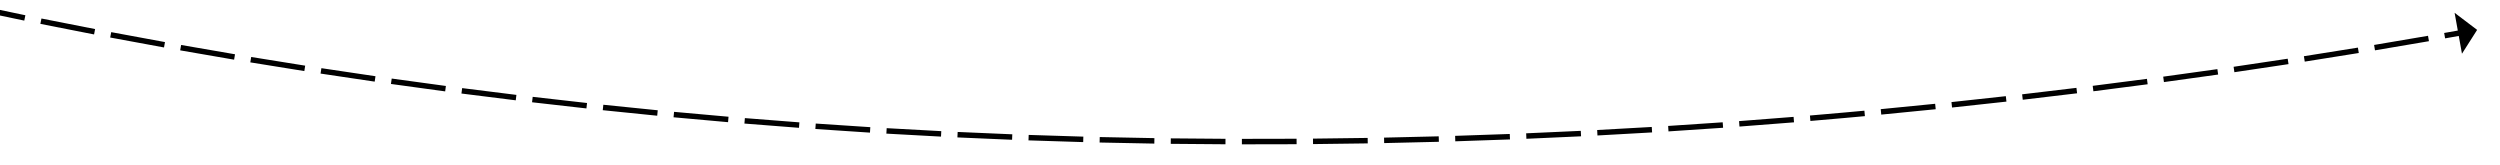
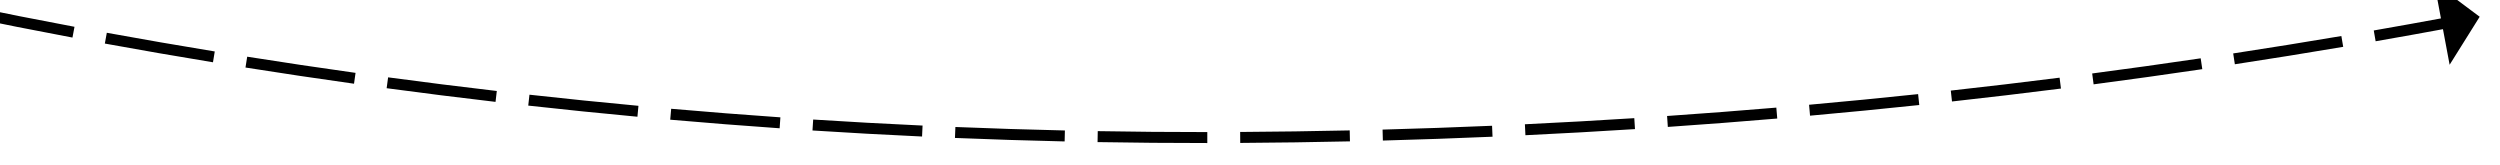
- <svg xmlns="http://www.w3.org/2000/svg" version="1.1" width="914px" height="60px" viewBox="1792 834  914 60">
-   <g transform="matrix(0.9612617 0.2756374 -0.2756374 0.9612617 325.2731 -586.4385 )">
-     <path d="M 964.286 869.444  C 957.895 867.559  951.51 865.648  945.133 863.714  L 944.552 865.628  C 950.934 867.564  957.324 869.475  963.72 871.363  L 964.286 869.444  Z M 989.25 876.675  C 982.84 874.852  976.437 873.006  970.041 871.135  L 969.479 873.054  C 975.88 874.927  982.288 876.775  988.703 878.598  L 989.25 876.675  Z M 1014.285 883.656  C 1007.857 881.898  1001.436 880.115  995.021 878.308  L 994.479 880.233  C 1000.898 882.042  1007.324 883.826  1013.757 885.585  L 1014.285 883.656  Z M 1039.388 890.389  C 1032.943 888.695  1026.504 886.976  1020.072 885.232  L 1019.549 887.163  C 1025.986 888.907  1032.429 890.628  1038.879 892.323  L 1039.388 890.389  Z M 1064.556 896.872  C 1058.094 895.242  1051.639 893.587  1045.19 891.907  L 1044.686 893.843  C 1051.14 895.524  1057.6 897.18  1064.067 898.811  L 1064.556 896.872  Z M 1089.788 903.105  C 1083.31 901.539  1076.839 899.948  1070.373 898.333  L 1069.888 900.273  C 1076.359 901.89  1082.835 903.482  1089.318 905.049  L 1089.788 903.105  Z M 1115.08 909.086  C 1108.587 907.585  1102.1 906.058  1095.619 904.507  L 1095.154 906.452  C 1101.64 908.005  1108.132 909.532  1114.629 911.035  L 1115.08 909.086  Z M 1140.43 914.816  C 1133.923 913.379  1127.421 911.918  1120.925 910.431  L 1120.479 912.381  C 1126.98 913.868  1133.487 915.331  1139.999 916.769  L 1140.43 914.816  Z M 1165.838 920.286  C 1159.315 918.918  1152.799 917.524  1146.288 916.103  L 1145.862 918.057  C 1152.378 919.479  1158.9 920.875  1165.427 922.243  L 1165.838 920.286  Z M 1191.302 925.481  C 1184.766 924.184  1178.234 922.86  1171.709 921.509  L 1171.303 923.467  C 1177.834 924.82  1184.371 926.145  1190.913 927.443  L 1191.302 925.481  Z M 1216.821 930.401  C 1210.271 929.175  1203.726 927.921  1197.186 926.641  L 1196.802 928.603  C 1203.347 929.885  1209.898 931.139  1216.453 932.367  L 1216.821 930.401  Z M 1242.392 935.045  C 1235.829 933.89  1229.271 932.707  1222.718 931.497  L 1222.355 933.464  C 1228.913 934.675  1235.477 935.859  1242.045 937.015  L 1242.392 935.045  Z M 1268.011 939.414  C 1261.436 938.329  1254.866 937.217  1248.3 936.078  L 1247.958 938.048  C 1254.529 939.189  1261.105 940.301  1267.686 941.387  L 1268.011 939.414  Z M 1293.676 943.505  C 1287.09 942.491  1280.508 941.451  1273.93 940.382  L 1273.609 942.356  C 1280.193 943.426  1286.78 944.467  1293.372 945.482  L 1293.676 943.505  Z M 1319.384 947.32  C 1312.787 946.377  1306.194 945.407  1299.605 944.41  L 1299.306 946.387  C 1305.9 947.385  1312.499 948.356  1319.101 949.299  L 1319.384 947.32  Z M 1345.131 950.856  C 1338.524 949.985  1331.921 949.086  1325.322 948.16  L 1325.044 950.141  C 1331.649 951.068  1338.257 951.967  1344.87 952.839  L 1345.131 950.856  Z M 1370.916 954.117  C 1370.276 954.039  1369.636 953.961  1368.996 953.882  C 1363.021 953.155  1357.048 952.405  1351.078 951.633  L 1350.822 953.617  C 1356.796 954.389  1362.774 955.14  1368.754 955.868  C 1369.394 955.946  1370.034 956.024  1370.674 956.102  L 1370.916 954.117  Z M 1396.731 957.109  C 1390.107 956.38  1383.487 955.622  1376.87 954.834  L 1376.634 956.82  C 1383.256 957.609  1389.883 958.368  1396.513 959.097  L 1396.731 957.109  Z M 1422.58 959.8  C 1415.948 959.149  1409.319 958.468  1402.693 957.757  L 1402.48 959.745  C 1409.112 960.457  1415.746 961.139  1422.384 961.791  L 1422.58 959.8  Z M 1448.458 962.19  C 1441.819 961.616  1435.183 961.012  1428.549 960.378  L 1428.359 962.369  C 1434.998 963.004  1441.641 963.608  1448.285 964.183  L 1448.458 962.19  Z M 1474.362 964.279  C 1467.717 963.782  1461.074 963.255  1454.433 962.699  L 1454.266 964.692  C 1460.913 965.249  1467.562 965.776  1474.213 966.273  L 1474.362 964.279  Z M 1500.289 966.066  C 1493.638 965.646  1486.99 965.197  1480.343 964.718  L 1480.199 966.713  C 1486.852 967.192  1493.506 967.642  1500.163 968.062  L 1500.289 966.066  Z M 1526.234 967.551  C 1519.579 967.209  1512.926 966.837  1506.275 966.435  L 1506.154 968.432  C 1512.812 968.834  1519.471 969.206  1526.132 969.548  L 1526.234 967.551  Z M 1552.196 968.734  C 1545.537 968.469  1538.88 968.175  1532.224 967.851  L 1532.127 969.848  C 1538.789 970.173  1545.452 970.467  1552.116 970.732  L 1552.196 968.734  Z M 1578.169 969.614  C 1571.508 969.427  1564.848 969.21  1558.189 968.964  L 1558.115 970.962  C 1564.78 971.209  1571.446 971.426  1578.113 971.613  L 1578.169 969.614  Z M 1604.151 970.192  C 1597.488 970.083  1590.826 969.944  1584.164 969.775  L 1584.113 971.774  C 1590.781 971.943  1597.449 972.083  1604.118 972.192  L 1604.151 970.192  Z M 1630.137 970.468  C 1623.474 970.436  1616.81 970.374  1610.147 970.283  L 1610.12 972.283  C 1616.789 972.374  1623.458 972.436  1630.128 972.468  L 1630.137 970.468  Z M 1656.126 970.441  C 1649.462 970.487  1642.798 970.503  1636.135 970.489  L 1636.131 972.489  C 1642.8 972.503  1649.47 972.487  1656.139 972.441  L 1656.126 970.441  Z M 1682.112 970.112  C 1675.449 970.235  1668.786 970.328  1662.123 970.392  L 1662.142 972.392  C 1668.811 972.328  1675.48 972.235  1682.149 972.111  L 1682.112 970.112  Z M 1708.092 969.48  C 1701.432 969.68  1694.77 969.851  1688.108 969.993  L 1688.15 971.992  C 1694.818 971.851  1701.486 971.68  1708.153 971.479  L 1708.092 969.48  Z M 1734.064 968.545  C 1727.406 968.824  1720.747 969.072  1714.087 969.291  L 1714.152 971.29  C 1720.818 971.071  1727.483 970.822  1734.147 970.543  L 1734.064 968.545  Z M 1760.022 967.309  C 1753.368 967.664  1746.713 967.99  1740.055 968.287  L 1740.144 970.285  C 1746.807 969.988  1753.469 969.662  1760.129 969.306  L 1760.022 967.309  Z M 1785.965 965.77  C 1779.316 966.203  1772.664 966.606  1766.011 966.98  L 1766.123 968.977  C 1772.782 968.603  1779.44 968.199  1786.095 967.765  L 1785.965 965.77  Z M 1811.887 963.928  C 1811.566 963.953  1811.245 963.978  1810.923 964.003  C 1804.601 964.486  1798.276 964.942  1791.949 965.372  L 1792.085 967.367  C 1798.417 966.937  1804.748 966.481  1811.077 965.997  C 1811.399 965.972  1811.72 965.947  1812.042 965.922  L 1811.887 963.928  Z M 1837.785 961.76  C 1831.147 962.355  1824.508 962.919  1817.866 963.455  L 1818.026 965.448  C 1824.674 964.913  1831.32 964.347  1837.963 963.752  L 1837.785 961.76  Z M 1863.655 959.291  C 1857.025 959.962  1850.393 960.605  1843.757 961.217  L 1843.941 963.208  C 1850.583 962.596  1857.221 961.953  1863.857 961.28  L 1863.655 959.291  Z M 1889.495 956.52  C 1882.874 957.269  1876.249 957.988  1869.621 958.678  L 1869.828 960.667  C 1876.462 959.977  1883.093 959.257  1889.72 958.508  L 1889.495 956.52  Z M 1915.301 953.449  C 1908.689 954.275  1902.073 955.071  1895.454 955.838  L 1895.684 957.825  C 1902.309 957.057  1908.931 956.26  1915.549 955.434  L 1915.301 953.449  Z M 1941.07 950.078  C 1934.468 950.981  1927.862 951.854  1921.252 952.698  L 1921.505 954.682  C 1928.121 953.837  1934.733 952.963  1941.341 952.059  L 1941.07 950.078  Z M 1966.798 946.407  C 1960.206 947.387  1953.611 948.337  1947.011 949.257  L 1947.287 951.238  C 1953.893 950.317  1960.495 949.366  1967.092 948.385  L 1966.798 946.407  Z M 1992.481 942.437  C 1985.901 943.493  1979.317 944.52  1972.729 945.517  L 1973.028 947.495  C 1979.623 946.496  1986.213 945.469  1992.798 944.411  L 1992.481 942.437  Z M 2018.116 938.168  C 2011.549 939.3  2004.978 940.404  1998.401 941.478  L 1998.723 943.452  C 2005.306 942.377  2011.883 941.272  2018.456 940.138  L 2018.116 938.168  Z M 2043.7 933.6  C 2037.147 934.81  2030.588 935.989  2024.025 937.14  L 2024.37 939.11  C 2030.939 937.958  2037.504 936.777  2044.063 935.567  L 2043.7 933.6  Z M 2069.229 928.736  C 2062.69 930.021  2056.146 931.277  2049.596 932.504  L 2049.964 934.47  C 2056.52 933.242  2063.07 931.985  2069.614 930.698  L 2069.229 928.736  Z M 2094.699 923.574  C 2088.176 924.936  2081.647 926.268  2075.112 927.571  L 2075.503 929.532  C 2082.044 928.228  2088.579 926.895  2095.108 925.532  L 2094.699 923.574  Z M 2120.108 918.116  C 2113.601 919.554  2107.088 920.962  2100.568 922.341  L 2100.982 924.298  C 2107.507 922.917  2114.026 921.508  2120.539 920.069  L 2120.108 918.116  Z M 2145.451 912.363  C 2138.962 913.876  2132.465 915.36  2125.962 916.815  L 2126.399 918.767  C 2132.908 917.311  2139.41 915.825  2145.905 914.311  L 2145.451 912.363  Z M 2170.726 906.315  C 2164.254 907.904  2157.776 909.463  2151.29 910.994  L 2151.749 912.94  C 2158.241 911.408  2164.725 909.848  2171.203 908.258  L 2170.726 906.315  Z M 2195.928 899.974  C 2189.476 901.637  2183.016 903.272  2176.548 904.878  L 2177.03 906.819  C 2183.503 905.212  2189.969 903.576  2196.428 901.91  L 2195.928 899.974  Z M 2221.056 893.339  C 2214.623 895.078  2208.182 896.788  2201.734 898.469  L 2202.238 900.404  C 2208.692 898.722  2215.139 897.01  2221.577 895.27  L 2221.056 893.339  Z M 2246.103 886.413  C 2239.691 888.226  2233.271 890.011  2226.843 891.767  L 2227.37 893.696  C 2233.804 891.939  2240.229 890.152  2246.647 888.337  L 2246.103 886.413  Z M 2271.081 879.228  C 2264.687 881.105  2258.285 882.955  2251.875 884.778  L 2252.422 886.702  C 2258.837 884.877  2265.245 883.025  2271.644 881.147  L 2271.081 879.228  Z M 2295.979 871.775  C 2289.605 873.721  2283.223 875.64  2276.834 877.532  L 2277.402 879.45  C 2283.797 877.556  2290.183 875.635  2296.562 873.688  L 2295.979 871.775  Z M 2320.794 864.054  C 2314.442 866.068  2308.081 868.056  2301.713 870.017  L 2302.301 871.929  C 2308.675 869.966  2315.041 867.976  2321.399 865.96  L 2320.794 864.054  Z M 2345.525 856.065  C 2339.195 858.148  2332.856 860.204  2326.509 862.234  L 2327.118 864.139  C 2333.471 862.108  2339.815 860.05  2346.15 857.965  L 2345.525 856.065  Z M 2370.168 847.811  C 2363.861 849.961  2357.545 852.086  2351.22 854.184  L 2351.85 856.082  C 2358.18 853.982  2364.501 851.856  2370.814 849.704  L 2370.168 847.811  Z M 2394.721 839.29  C 2388.437 841.509  2382.144 843.701  2375.842 845.868  L 2376.493 847.759  C 2382.8 845.591  2389.098 843.397  2395.387 841.176  L 2394.721 839.29  Z M 2419.18 830.506  C 2412.921 832.792  2406.652 835.052  2400.374 837.286  L 2401.044 839.171  C 2407.328 836.935  2413.602 834.672  2419.867 832.384  L 2419.18 830.506  Z M 2443.544 821.457  C 2437.309 823.811  2431.065 826.139  2424.811 828.441  L 2425.502 830.318  C 2431.761 828.014  2438.01 825.684  2444.25 823.329  L 2443.544 821.457  Z M 2467.808 812.147  C 2465.597 813.009  2463.384 813.868  2461.171 814.724  C 2457.169 816.27  2453.162 817.807  2449.152 819.332  L 2449.863 821.201  C 2453.877 819.675  2457.886 818.137  2461.892 816.589  C 2464.107 815.733  2466.321 814.873  2468.534 814.011  L 2467.808 812.147  Z M 2491.977 802.59  C 2485.792 805.071  2479.597 807.529  2473.394 809.963  L 2474.124 811.825  C 2480.333 809.389  2486.532 806.929  2492.721 804.446  L 2491.977 802.59  Z M 2516.049 792.792  C 2509.889 795.335  2503.72 797.854  2497.541 800.35  L 2498.29 802.204  C 2504.473 799.707  2510.648 797.186  2516.812 794.641  L 2516.049 792.792  Z M 2540.023 782.756  C 2533.889 785.36  2527.745 787.941  2521.591 790.498  L 2522.358 792.345  C 2528.517 789.786  2534.666 787.203  2540.805 784.598  L 2540.023 782.756  Z M 2563.897 772.483  C 2557.788 775.147  2551.67 777.789  2545.542 780.407  L 2546.327 782.246  C 2552.46 779.626  2558.584 776.983  2564.696 774.316  L 2563.897 772.483  Z M 2587.667 761.972  C 2581.585 764.698  2575.493 767.4  2569.391 770.078  L 2570.195 771.91  C 2576.302 769.229  2582.398 766.525  2588.484 763.798  L 2587.667 761.972  Z M 2611.331 751.226  C 2605.277 754.012  2599.212 756.774  2593.137 759.513  L 2593.959 761.337  C 2600.039 758.595  2606.108 755.831  2612.167 753.043  L 2611.331 751.226  Z M 2634.887 740.246  C 2628.861 743.091  2622.824 745.914  2616.777 748.713  L 2617.617 750.528  C 2623.669 747.727  2629.711 744.902  2635.741 742.054  L 2634.887 740.246  Z M 2658.333 729.032  C 2652.336 731.937  2646.327 734.819  2640.308 737.679  L 2641.166 739.485  C 2647.19 736.624  2653.203 733.739  2659.205 730.832  L 2658.333 729.032  Z M 939.395 861.966  C 933.023 860.017  926.657 858.044  920.3 856.046  L 919.7 857.954  C 926.063 859.953  932.433 861.928  938.81 863.879  L 939.395 861.966  Z M 2669.173 723.75  C 2667.359 724.639  2665.544 725.526  2663.728 726.411  L 2664.604 728.209  C 2666.423 727.322  2668.241 726.434  2670.058 725.544  L 2669.173 723.75  Z M 2672.075 731.91  L 2675 722  L 2665.364 718.271  L 2672.075 731.91  Z " fill-rule="nonzero" fill="#000000" stroke="none" />
+ <svg xmlns="http://www.w3.org/2000/svg" version="1.1" width="456px" height="30px" viewBox="2134 782  456 30">
+   <g transform="matrix(0.9563048 0.2923717 -0.2923717 0.9563048 336.2284 -655.7569 )">
+     <path d="M 1741.65 820.02  C 1735.188 818.402  1728.739 816.732  1722.304 815.011  L 1721.787 816.944  C 1728.233 818.667  1734.692 820.34  1741.164 821.96  L 1741.65 820.02  Z M 1766.915 826.068  C 1760.421 824.585  1753.939 823.049  1747.469 821.462  L 1746.993 823.405  C 1753.473 824.994  1759.965 826.532  1766.47 828.018  L 1766.915 826.068  Z M 1792.3 831.591  C 1785.777 830.242  1779.264 828.842  1772.763 827.39  L 1772.327 829.341  C 1778.838 830.796  1785.361 832.199  1791.895 833.55  L 1792.3 831.591  Z M 1817.794 836.585  C 1811.244 835.373  1804.704 834.108  1798.174 832.79  L 1797.778 834.751  C 1804.319 836.07  1810.87 837.337  1817.43 838.552  L 1817.794 836.585  Z M 1843.386 841.05  C 1836.813 839.973  1830.248 838.844  1823.692 837.663  L 1823.337 839.631  C 1829.903 840.814  1836.479 841.945  1843.063 843.023  L 1843.386 841.05  Z M 1869.066 844.982  C 1862.471 844.042  1855.884 843.049  1849.305 842.004  L 1848.991 843.98  C 1855.581 845.026  1862.178 846.02  1868.784 846.962  L 1869.066 844.982  Z M 1894.822 848.38  C 1888.209 847.577  1881.602 846.722  1875.003 845.813  L 1874.731 847.795  C 1881.34 848.704  1887.957 849.561  1894.58 850.365  L 1894.822 848.38  Z M 1920.642 851.243  C 1914.014 850.577  1907.391 849.859  1900.775 849.088  L 1900.543 851.075  C 1907.17 851.847  1913.804 852.566  1920.442 853.233  L 1920.642 851.243  Z M 1946.517 853.524  C 1939.876 853.016  1933.239 852.45  1926.608 851.824  L 1926.42 853.815  C 1933.063 854.442  1939.712 855.01  1946.365 855.518  L 1946.517 853.524  Z M 1972.439 855.201  C 1965.788 854.848  1959.14 854.436  1952.496 853.964  L 1952.354 855.959  C 1959.01 856.432  1965.67 856.845  1972.333 857.198  L 1972.439 855.201  Z M 1998.393 856.274  C 1991.735 856.076  1985.08 855.819  1978.426 855.502  L 1978.331 857.5  C 1984.996 857.817  1991.664 858.075  1998.334 858.273  L 1998.393 856.274  Z M 2024.365 856.743  C 2017.705 856.7  2011.044 856.598  2004.386 856.436  L 2004.337 858.435  C 2011.008 858.597  2017.68 858.7  2024.352 858.743  L 2024.365 856.743  Z M 2050.341 856.607  C 2043.681 856.719  2037.02 856.772  2030.36 856.765  L 2030.358 858.765  C 2037.03 858.772  2043.703 858.719  2050.375 858.607  L 2050.341 856.607  Z M 2076.307 855.867  C 2069.651 856.134  2062.994 856.342  2056.334 856.49  L 2056.379 858.49  C 2063.05 858.341  2069.719 858.133  2076.387 857.866  L 2076.307 855.867  Z M 2102.248 854.523  C 2095.601 854.945  2088.95 855.308  2082.296 855.611  L 2082.387 857.609  C 2089.052 857.305  2095.715 856.942  2102.375 856.519  L 2102.248 854.523  Z M 2128.151 852.576  C 2121.515 853.152  2114.874 853.67  2108.229 854.127  L 2108.367 856.123  C 2115.024 855.664  2121.676 855.146  2128.324 854.568  L 2128.151 852.576  Z M 2154 850.016  C 2150.601 850.395  2147.201 850.758  2143.799 851.105  C 2140.575 851.431  2137.349 851.743  2134.122 852.041  L 2134.305 854.032  C 2137.539 853.734  2140.771 853.421  2144.001 853.095  C 2147.409 852.747  2150.816 852.383  2154.221 852.004  L 2154 850.016  Z M 2179.781 846.84  C 2173.18 847.731  2166.571 848.564  2159.956 849.337  L 2160.188 851.323  C 2166.815 850.549  2173.436 849.715  2180.048 848.822  L 2179.781 846.84  Z M 2205.481 843.065  C 2198.903 844.11  2192.315 845.095  2185.719 846.022  L 2185.998 848.003  C 2192.605 847.074  2199.205 846.087  2205.795 845.04  L 2205.481 843.065  Z M 2231.087 838.693  C 2224.534 839.89  2217.972 841.029  2211.399 842.109  L 2211.723 844.083  C 2218.308 843.001  2224.882 841.86  2231.446 840.66  L 2231.087 838.693  Z M 2256.584 833.726  C 2250.061 835.076  2243.526 836.367  2236.981 837.599  L 2237.351 839.565  C 2243.908 838.33  2250.455 837.037  2256.989 835.685  L 2256.584 833.726  Z M 2281.958 828.167  C 2275.469 829.668  2268.966 831.111  2262.451 832.496  L 2262.866 834.452  C 2269.393 833.065  2275.908 831.619  2282.409 830.116  L 2281.958 828.167  Z M 2307.196 822.019  C 2300.743 823.671  2294.276 825.265  2287.795 826.801  L 2288.256 828.747  C 2294.749 827.208  2301.228 825.612  2307.692 823.957  L 2307.196 822.019  Z M 2332.284 815.286  C 2325.872 817.087  2319.443 818.831  2313 820.517  L 2313.506 822.452  C 2319.961 820.763  2326.401 819.016  2332.825 817.211  L 2332.284 815.286  Z M 2357.209 807.971  C 2350.84 809.921  2344.454 811.814  2338.051 813.649  L 2338.602 815.572  C 2345.017 813.733  2351.414 811.836  2357.795 809.883  L 2357.209 807.971  Z M 2381.961 800.084  C 2375.635 802.173  2369.293 804.211  2362.935 806.199  L 2363.532 808.108  C 2369.9 806.117  2376.252 804.075  2382.588 801.983  L 2381.961 800.084  Z M 2406.544 791.683  C 2400.263 793.902  2393.965 796.072  2387.649 798.191  L 2388.285 800.087  C 2394.611 797.964  2400.919 795.791  2407.21 793.568  L 2406.544 791.683  Z M 2430.947 782.773  C 2424.713 785.122  2418.461 787.422  2412.191 789.671  L 2412.867 791.554  C 2419.147 789.301  2425.409 786.997  2431.652 784.644  L 2430.947 782.773  Z M 2455.159 773.358  C 2448.976 775.836  2442.773 778.265  2436.551 780.645  L 2437.266 782.513  C 2443.498 780.13  2449.71 777.697  2455.904 775.214  L 2455.159 773.358  Z M 2479.172 763.443  C 2473.041 766.049  2466.89 768.606  2460.719 771.114  L 2461.472 772.967  C 2467.653 770.455  2473.814 767.894  2479.954 765.283  L 2479.172 763.443  Z M 2502.973 753.031  C 2496.898 755.764  2490.801 758.449  2484.683 761.084  L 2485.475 762.921  C 2491.602 760.281  2497.709 757.593  2503.793 754.855  L 2502.973 753.031  Z M 2526.553 742.128  C 2520.536 744.986  2514.496 747.797  2508.434 750.559  L 2509.264 752.379  C 2515.335 749.612  2521.384 746.798  2527.411 743.935  L 2526.553 742.128  Z M 2549.901 730.738  C 2543.945 733.72  2537.965 736.655  2531.962 739.543  L 2532.829 741.345  C 2538.842 738.453  2544.831 735.513  2550.797 732.526  L 2549.901 730.738  Z M 1716.516 813.449  C 1710.089 811.697  1703.676 809.894  1697.278 808.04  L 1696.722 809.96  C 1703.13 811.818  1709.553 813.624  1715.99 815.378  L 1716.516 813.449  Z M 2567.218 721.897  C 2563.242 723.967  2559.254 726.014  2555.256 728.041  L 2556.16 729.825  C 2560.167 727.794  2564.164 725.741  2568.15 723.667  L 2567.218 721.897  Z M 2570.318 729.978  L 2573 720  L 2563.275 716.508  L 2570.318 729.978  Z " fill-rule="nonzero" fill="#000000" stroke="none" />
  </g>
</svg>
